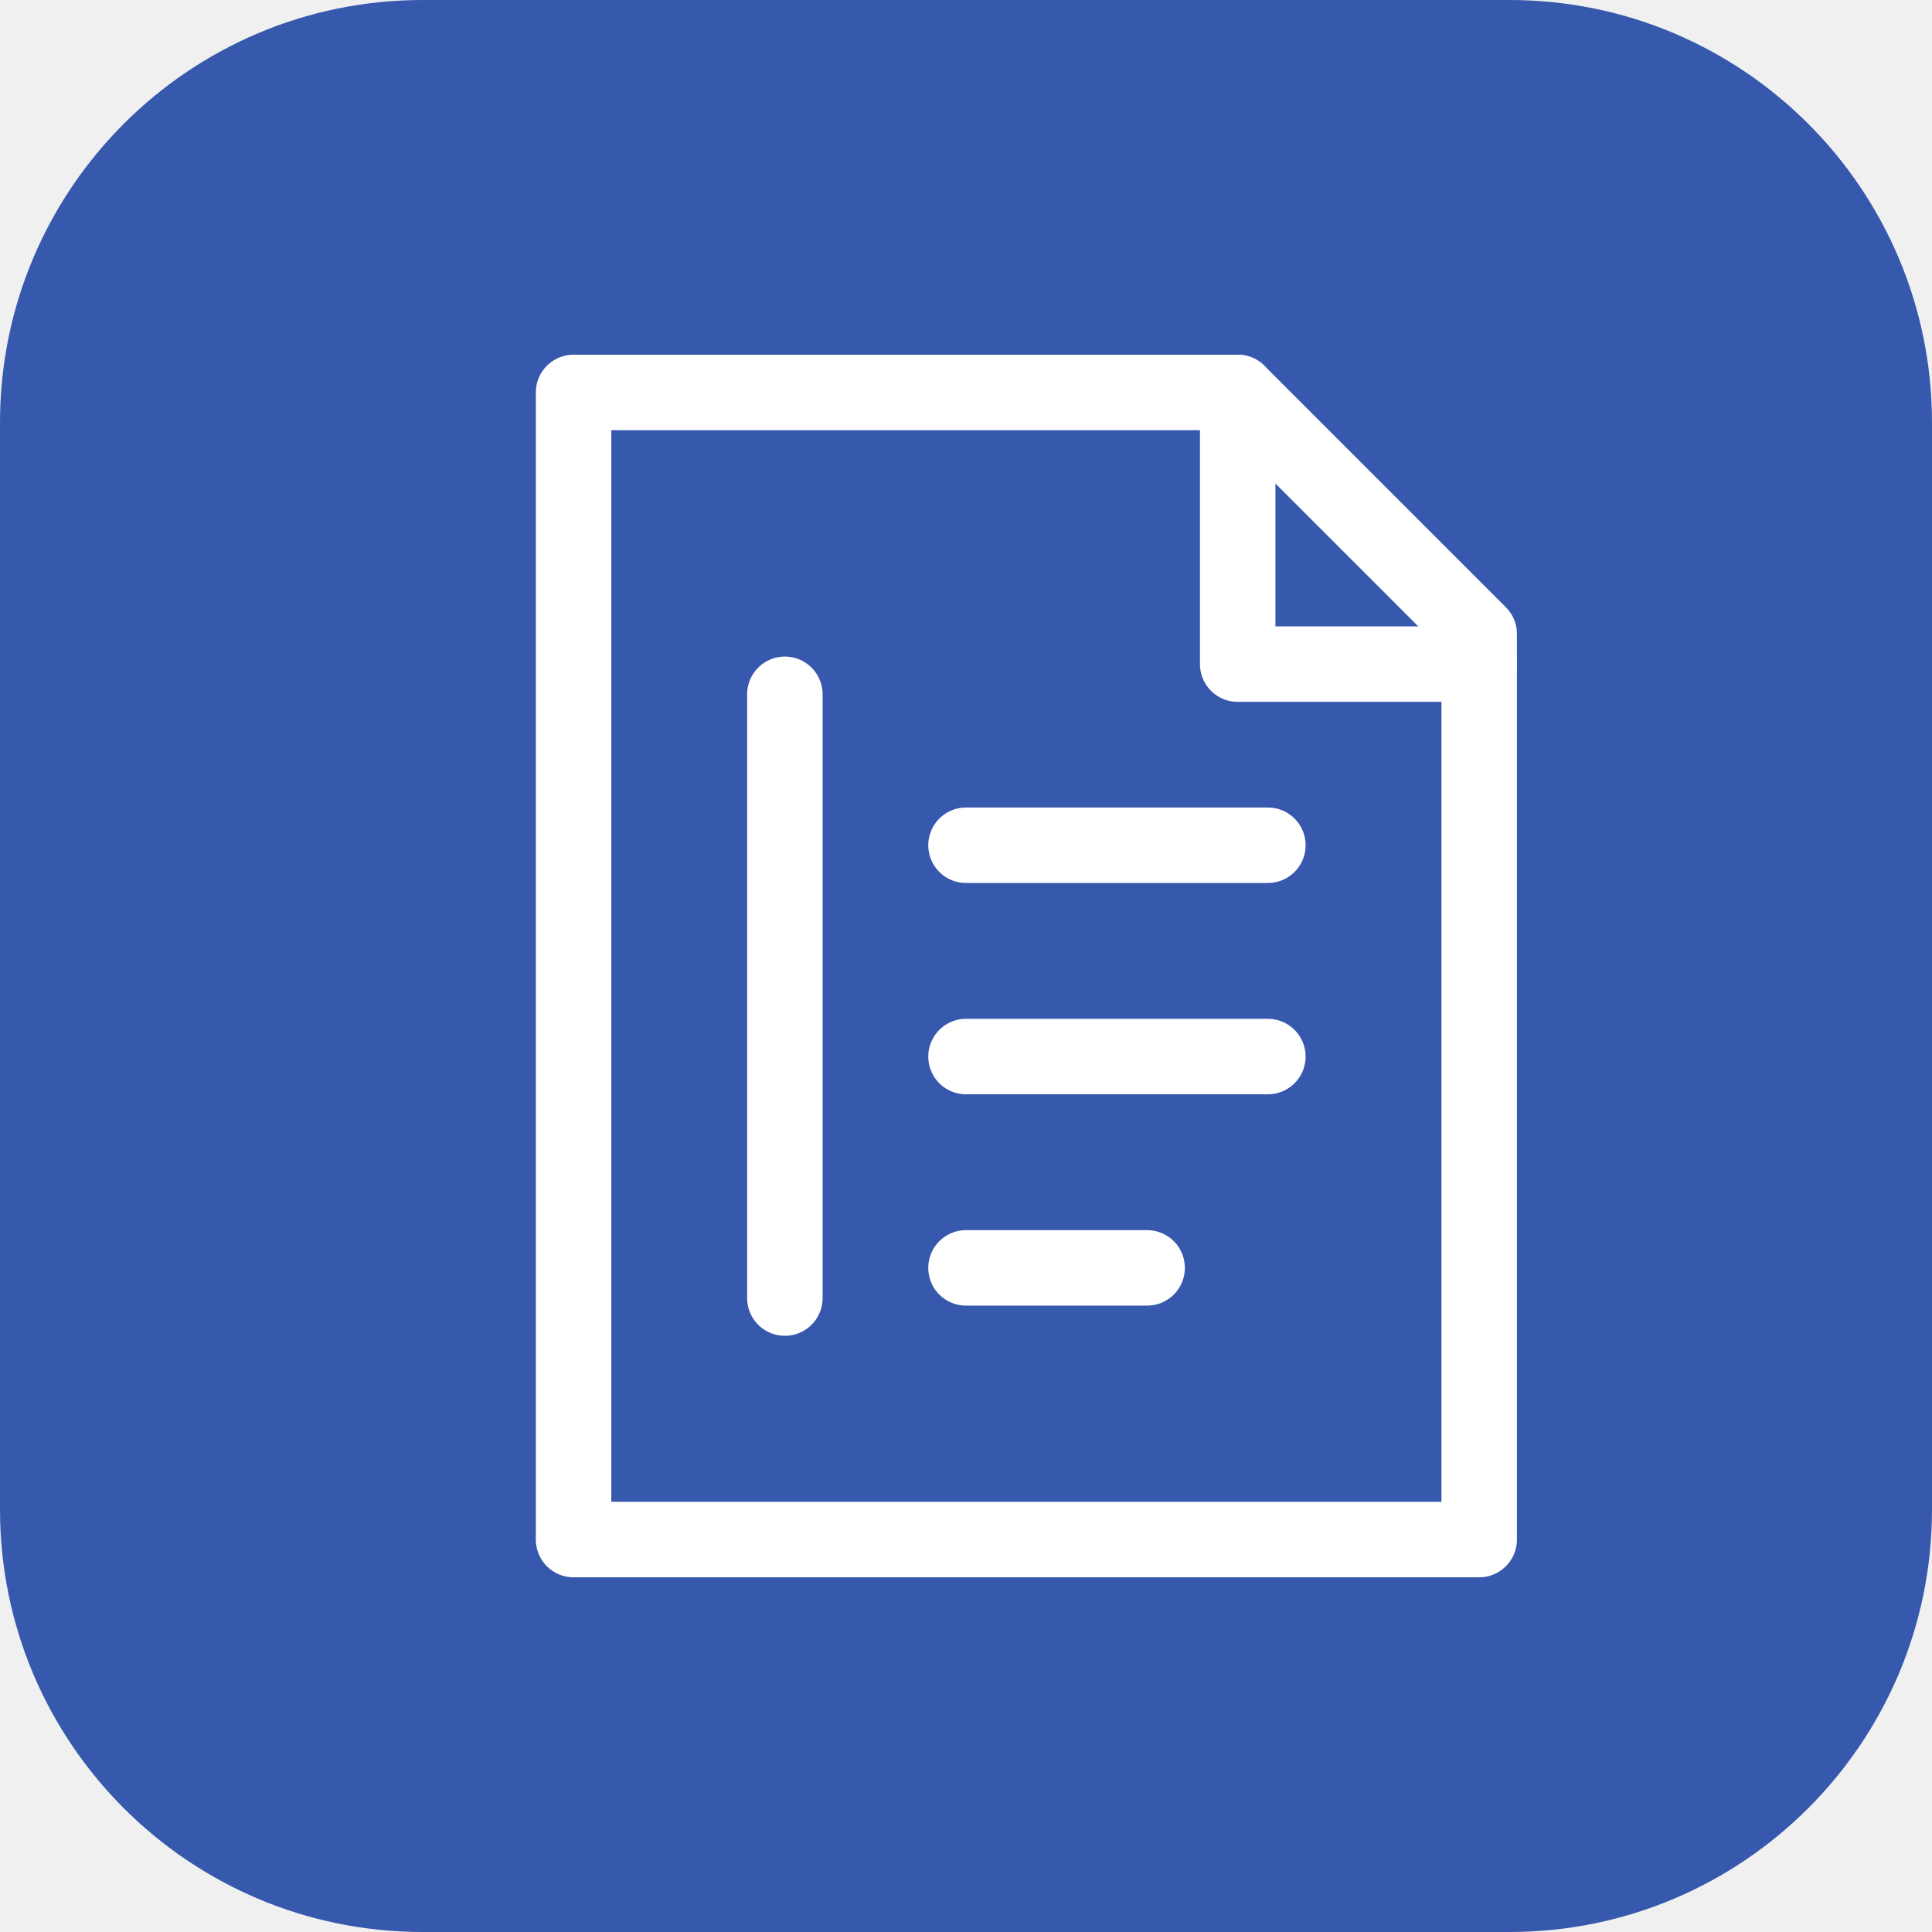
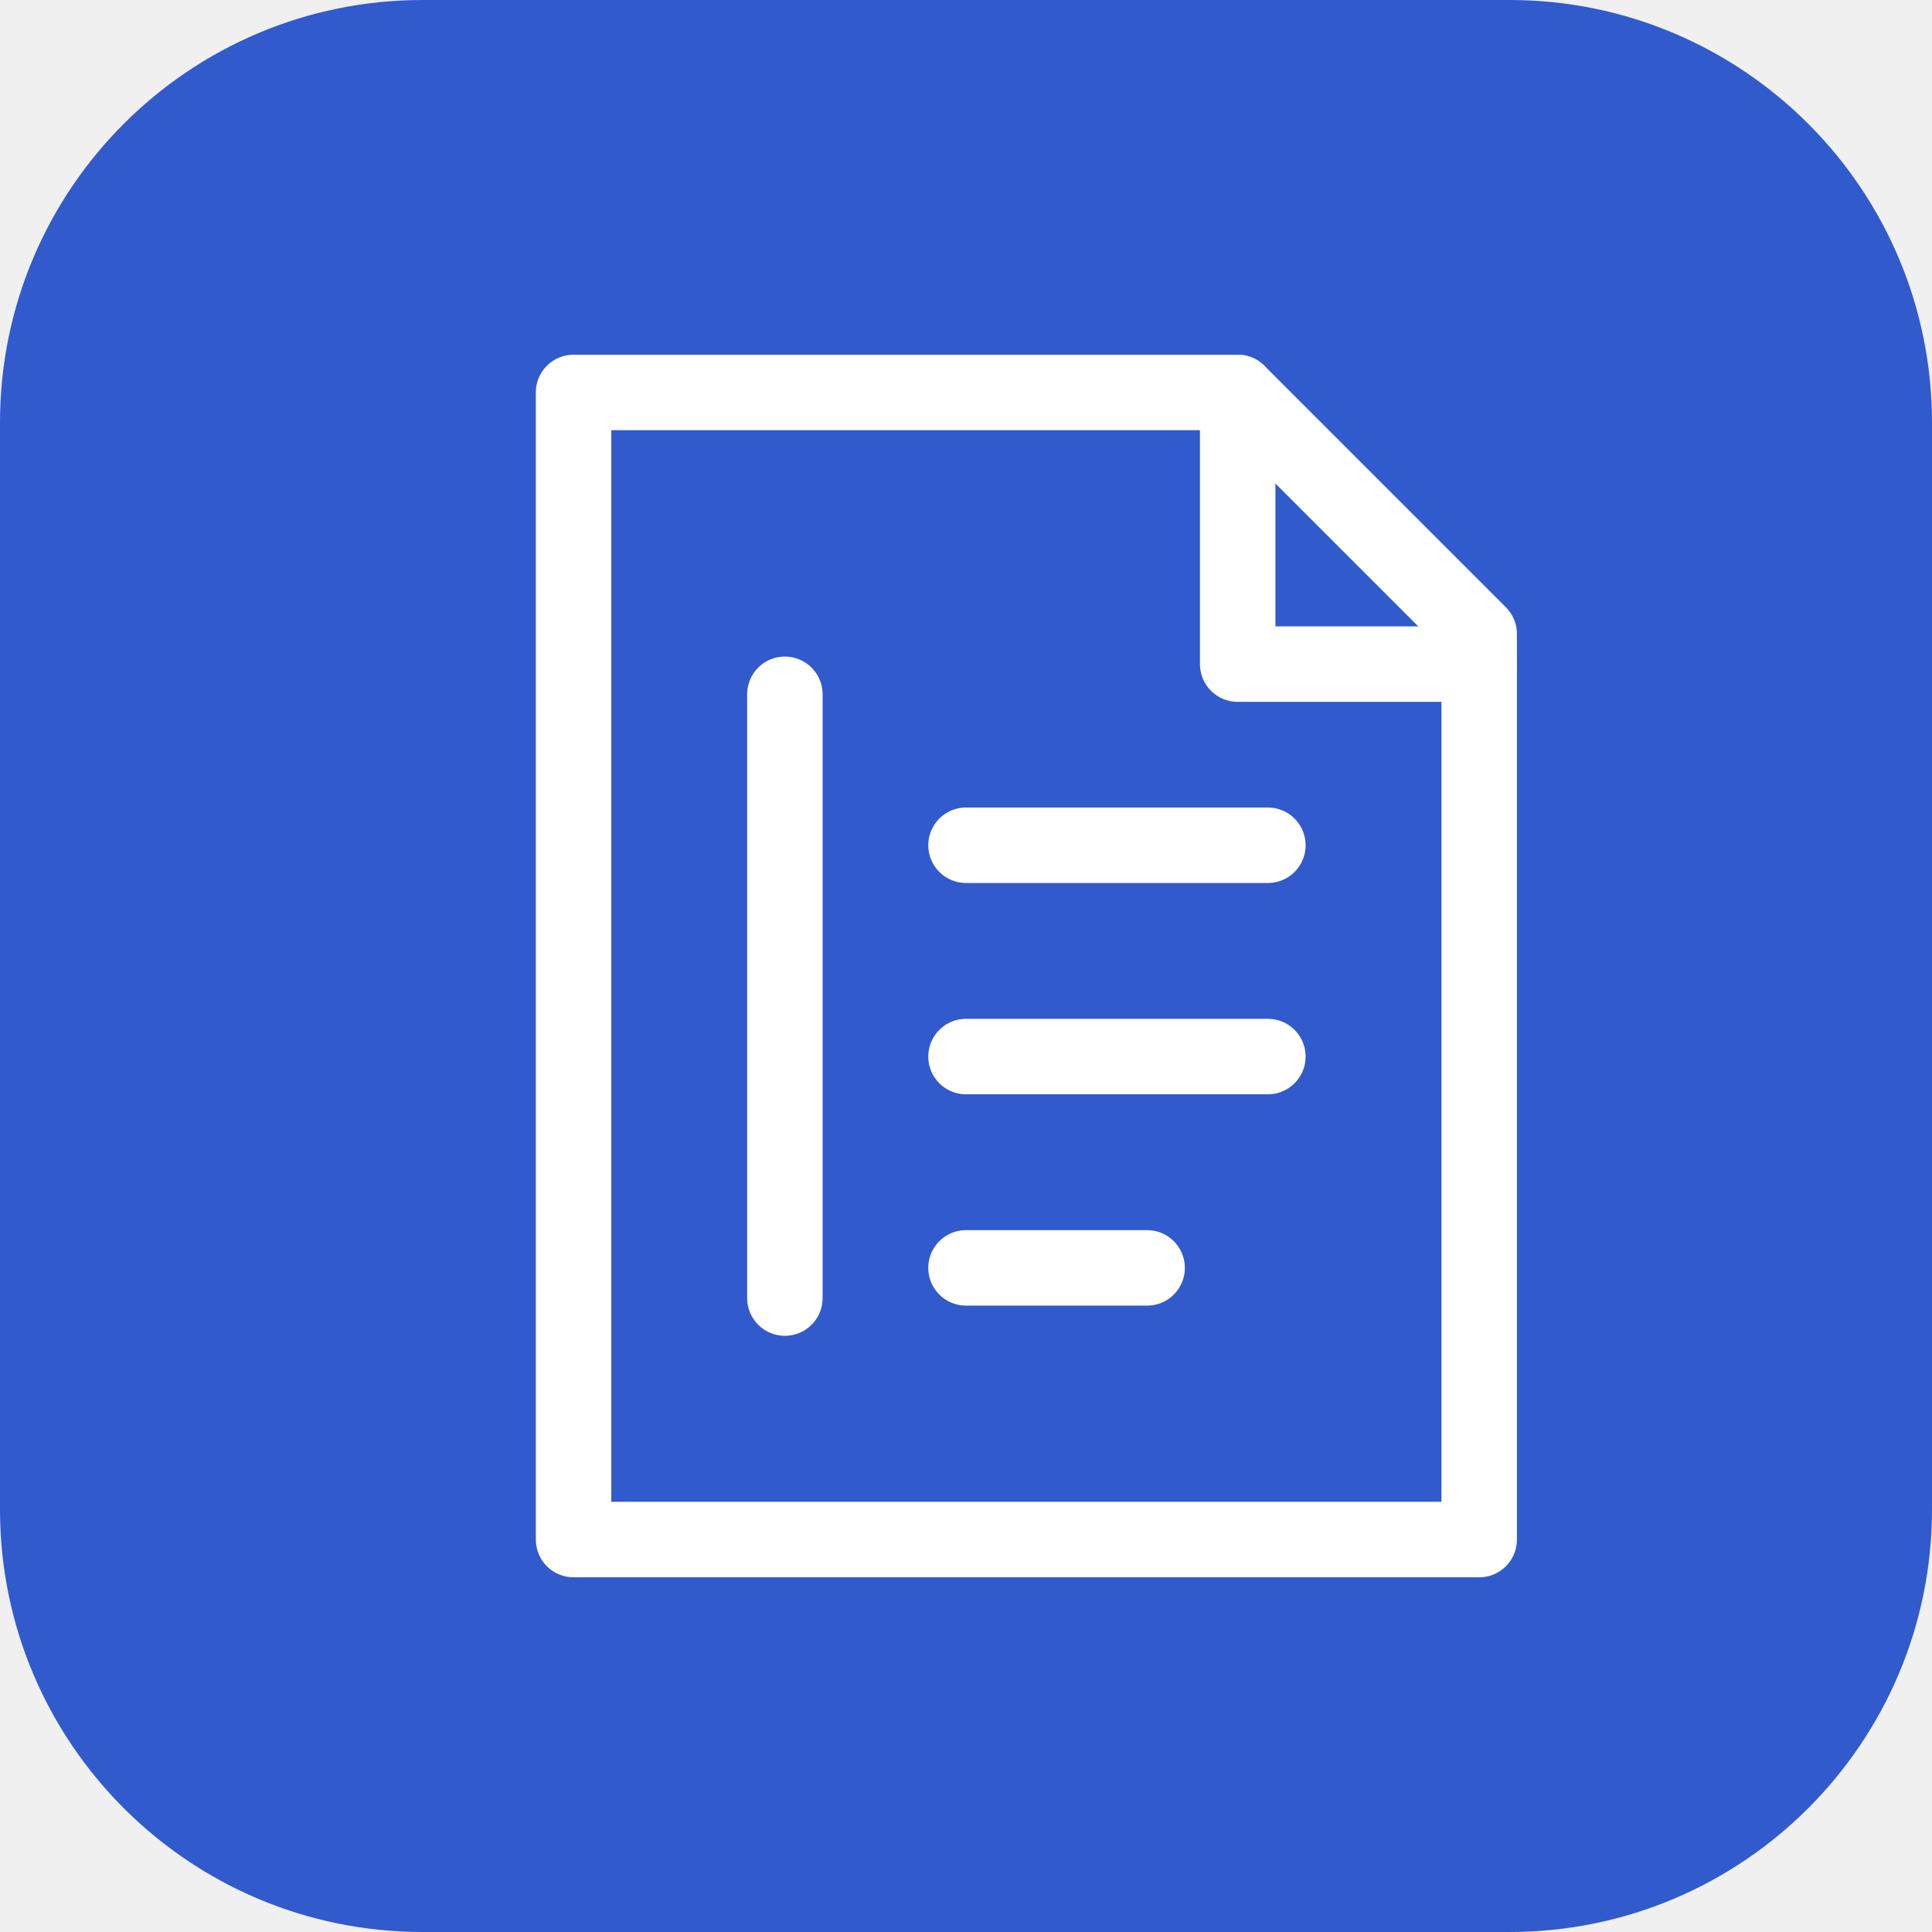
<svg xmlns="http://www.w3.org/2000/svg" viewBox="0 0 64 64" role="img" aria-labelledby="mark-title">
-   <rect width="64" height="64" rx="14" fill="#3658ad" />
+   <rect width="64" height="64" rx="14" fill="#315acc" />
  <path d="M19 13h22l8 8v30H19z" fill="none" stroke="#fff" stroke-width="2.5" stroke-linejoin="round" />
  <path d="M41 13v9h8M26 23v20M32 28h10M32 35h10M32 42h6" fill="none" stroke="#fff" stroke-width="2.5" stroke-linecap="round" stroke-linejoin="round" />
</svg>
